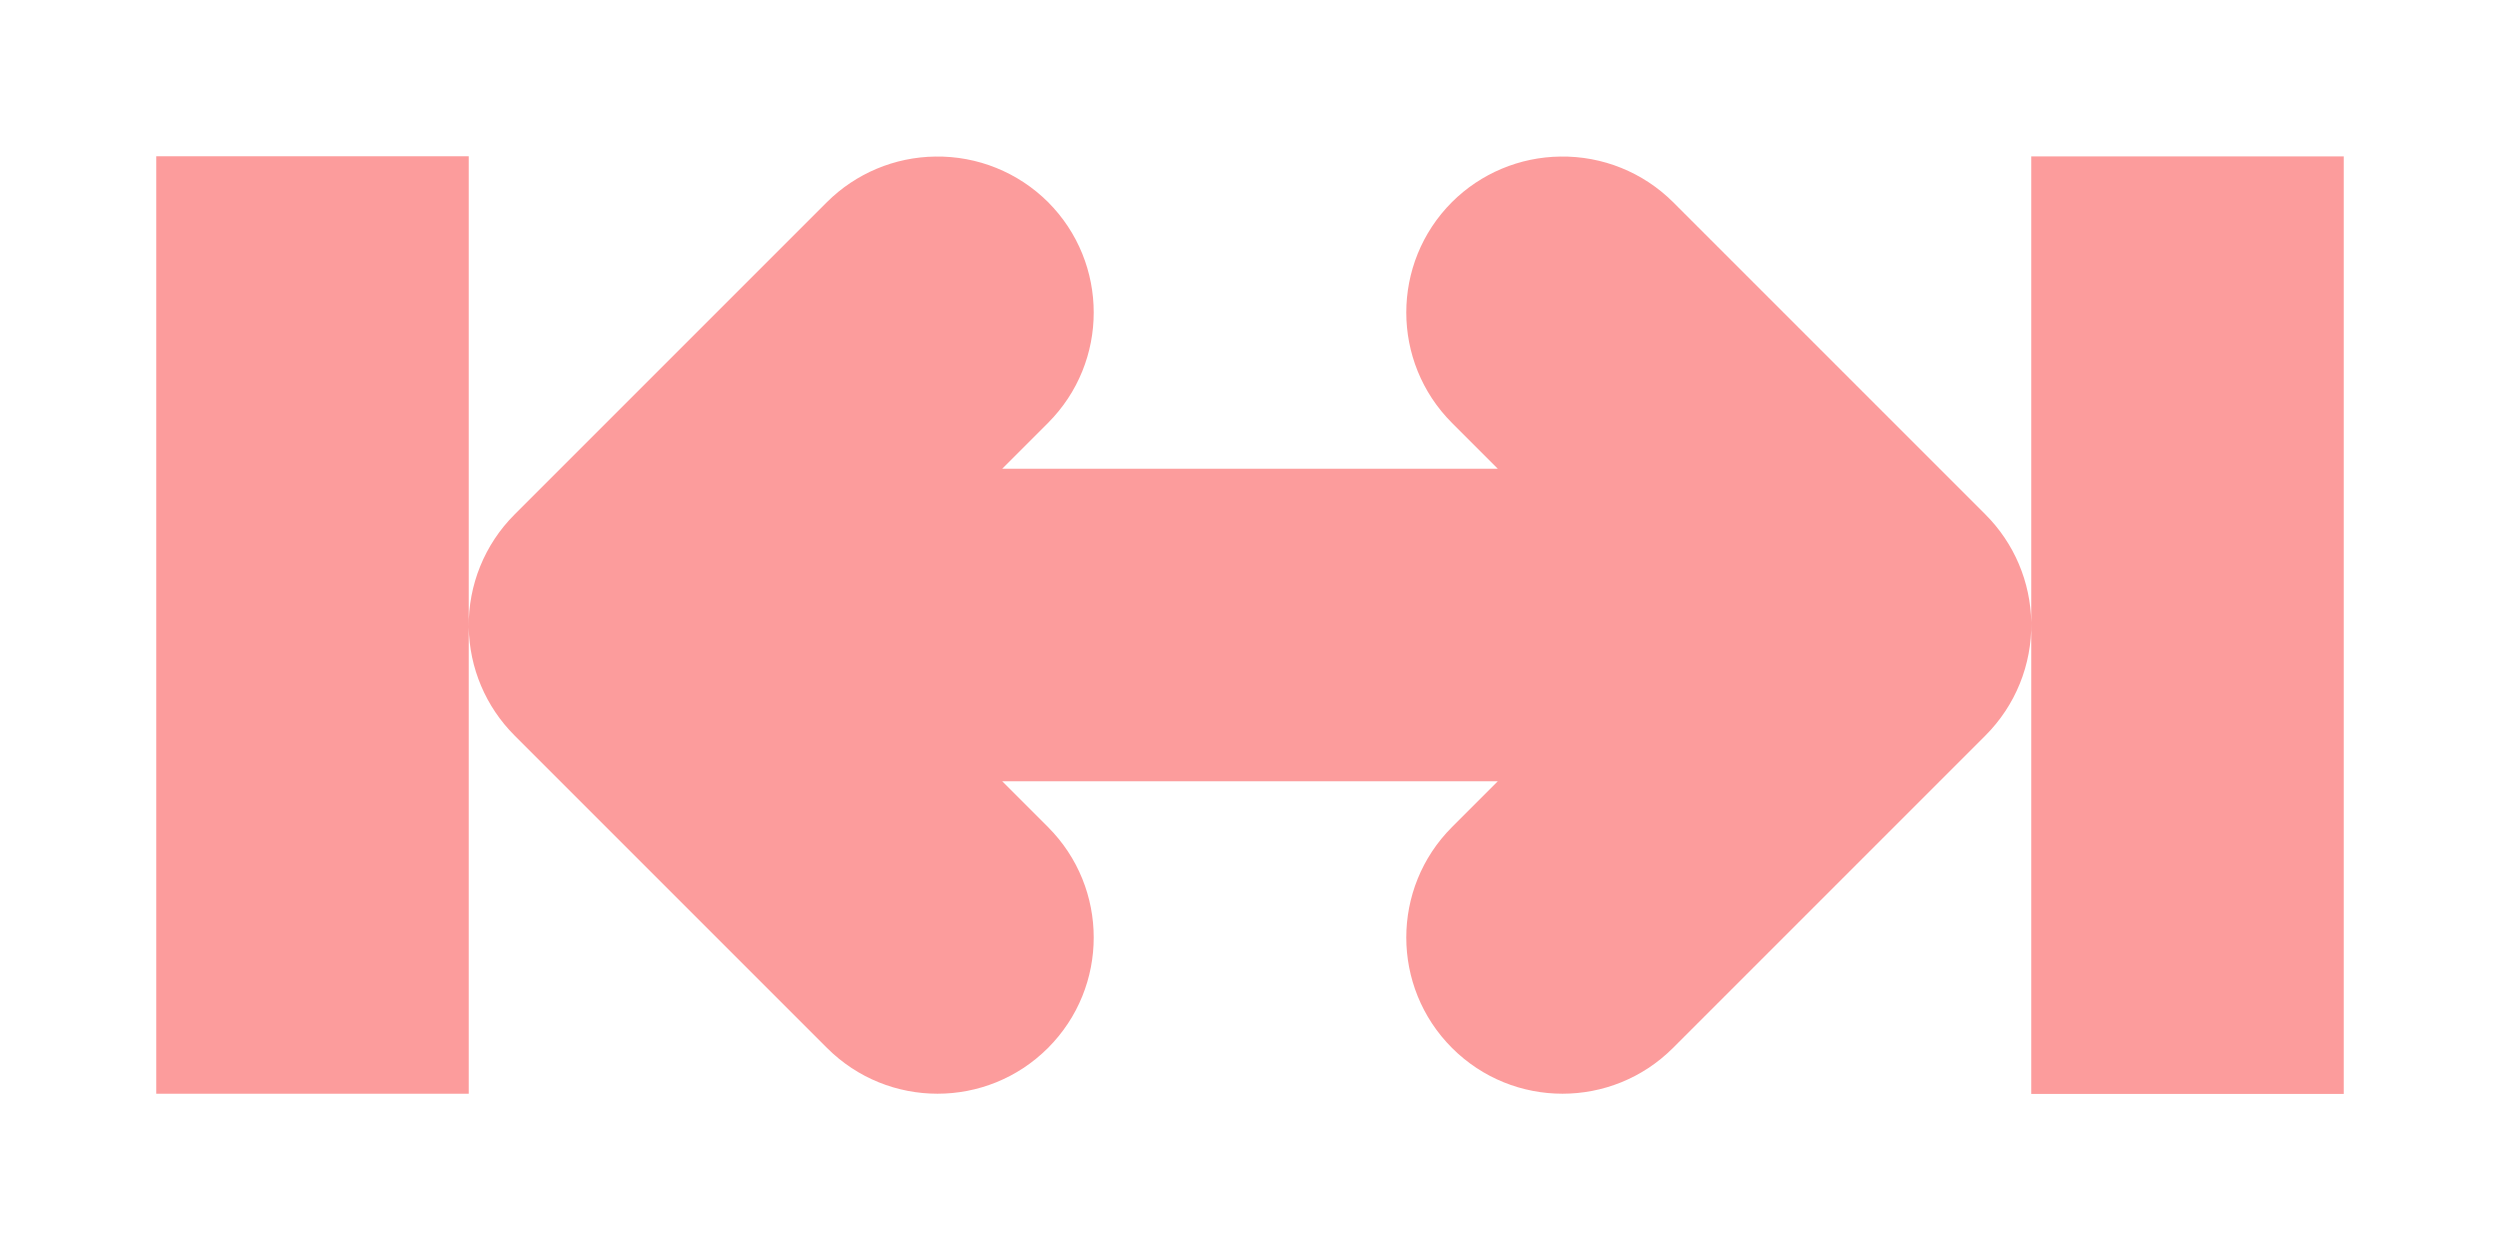
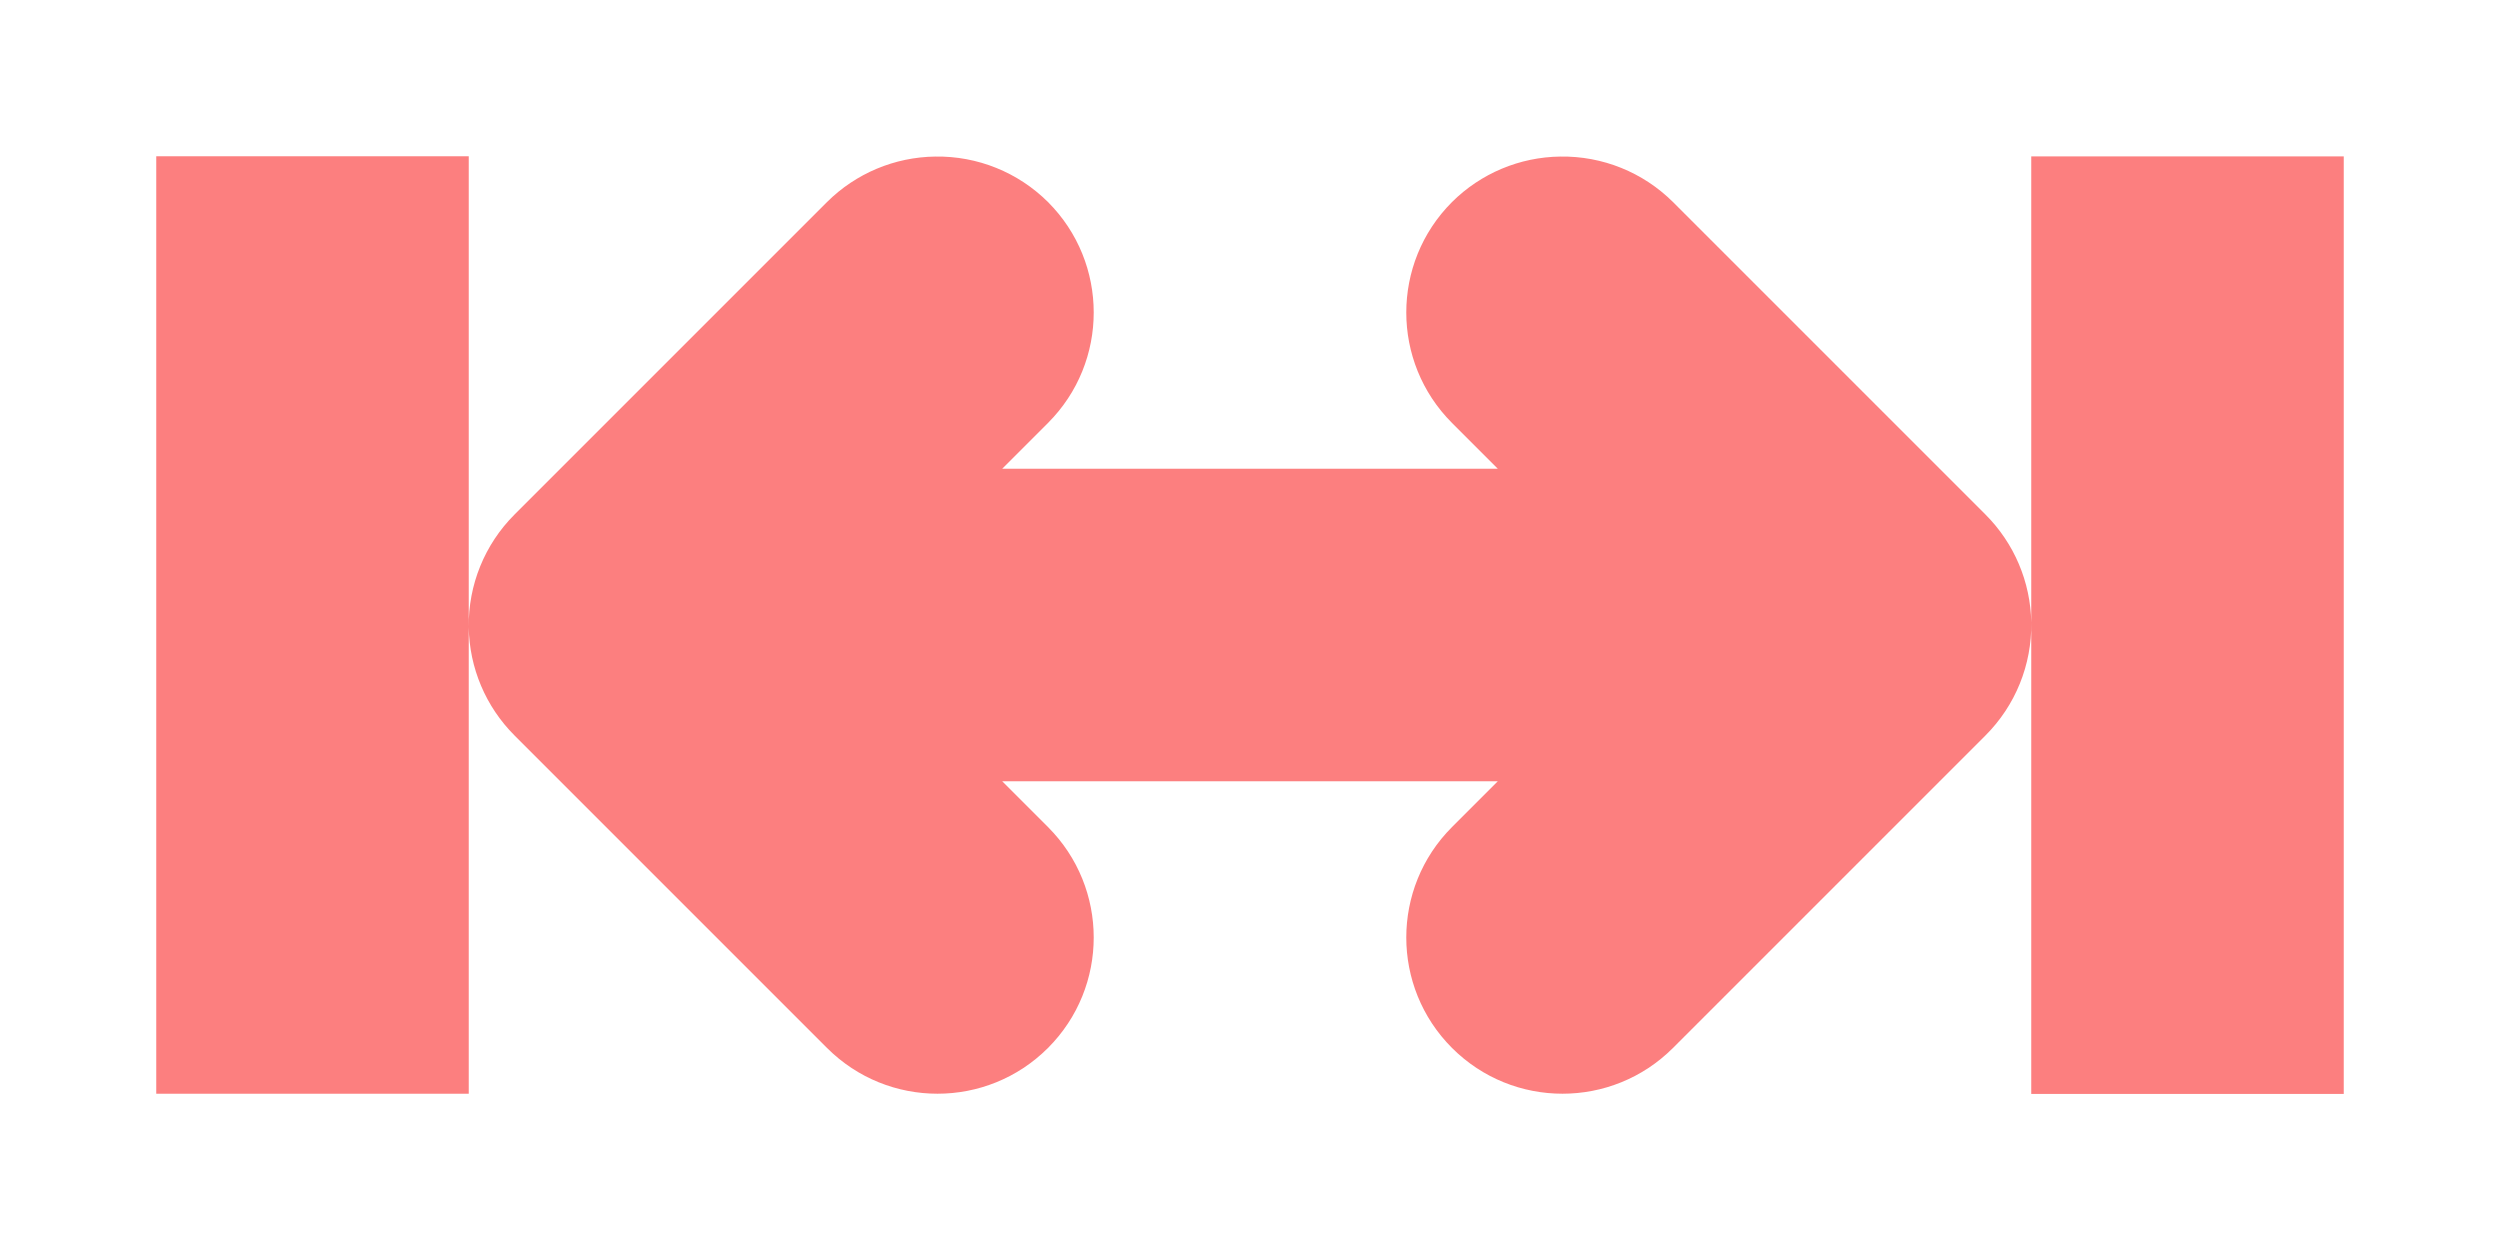
<svg xmlns="http://www.w3.org/2000/svg" height="8" viewBox="0 0 16 8" width="16">
-   <path d="m1 1v6h2v-2.986-3.014zm2 3.014a1 1 0 0 0 .293.693l2 2a1 1 0 0 0 1.414 0 1 1 0 0 0 0-1.414l-.293-.293h3.172l-.293.293a1 1 0 0 0 0 1.414 1 1 0 0 0 1.414 0l2-2a1 1 0 0 0 .293-.723 1 1 0 0 0 -.293-.691l-2-2a1 1 0 0 0 -.721-.291 1 1 0 0 0 -.693.291 1 1 0 0 0 0 1.414l.293.293h-3.172l.293-.293a1 1 0 0 0 0-1.414 1 1 0 0 0 -.721-.291 1 1 0 0 0 -.693.291l-2 2a1 1 0 0 0 -.293.721zm10-.029v3.016h2v-6h-2z" fill="#fc9c9c" />
+   <path d="m1 1v6h2v-2.986-3.014zm2 3.014a1 1 0 0 0 .293.693l2 2a1 1 0 0 0 1.414 0 1 1 0 0 0 0-1.414l-.293-.293h3.172l-.293.293a1 1 0 0 0 0 1.414 1 1 0 0 0 1.414 0l2-2a1 1 0 0 0 .293-.723 1 1 0 0 0 -.293-.691l-2-2a1 1 0 0 0 -.721-.291 1 1 0 0 0 -.693.291 1 1 0 0 0 0 1.414l.293.293h-3.172l.293-.293a1 1 0 0 0 0-1.414 1 1 0 0 0 -.721-.291 1 1 0 0 0 -.693.291l-2 2a1 1 0 0 0 -.293.721zm10-.029v3.016h2v-6h-2z" fill="#fc7f7f" />
</svg>
